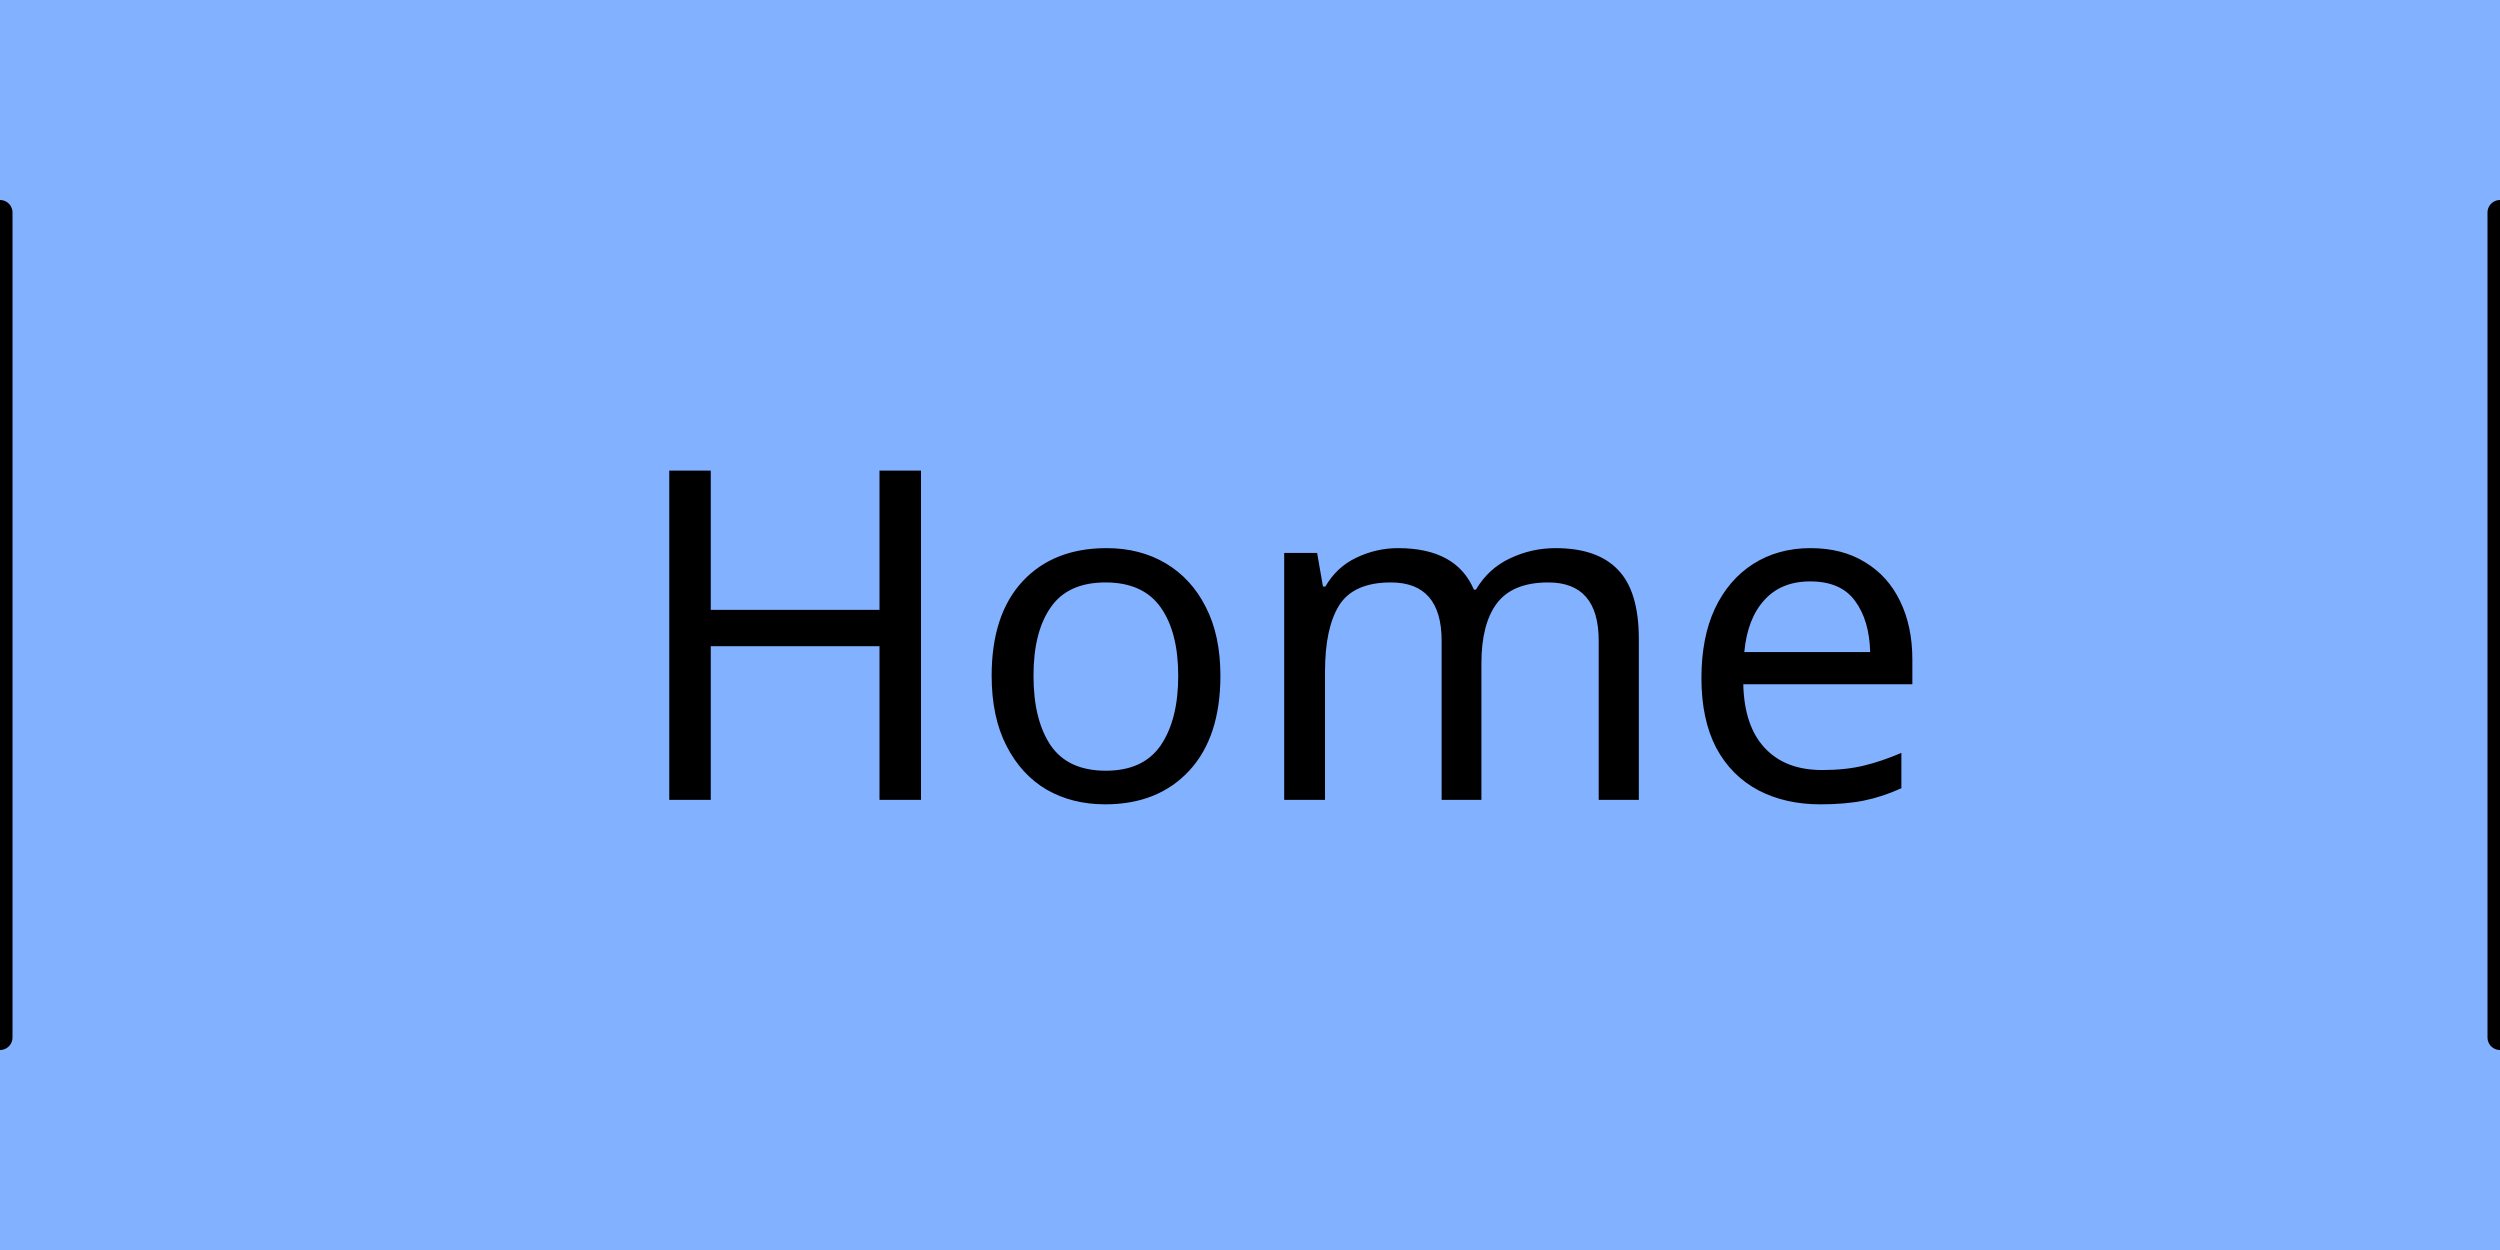
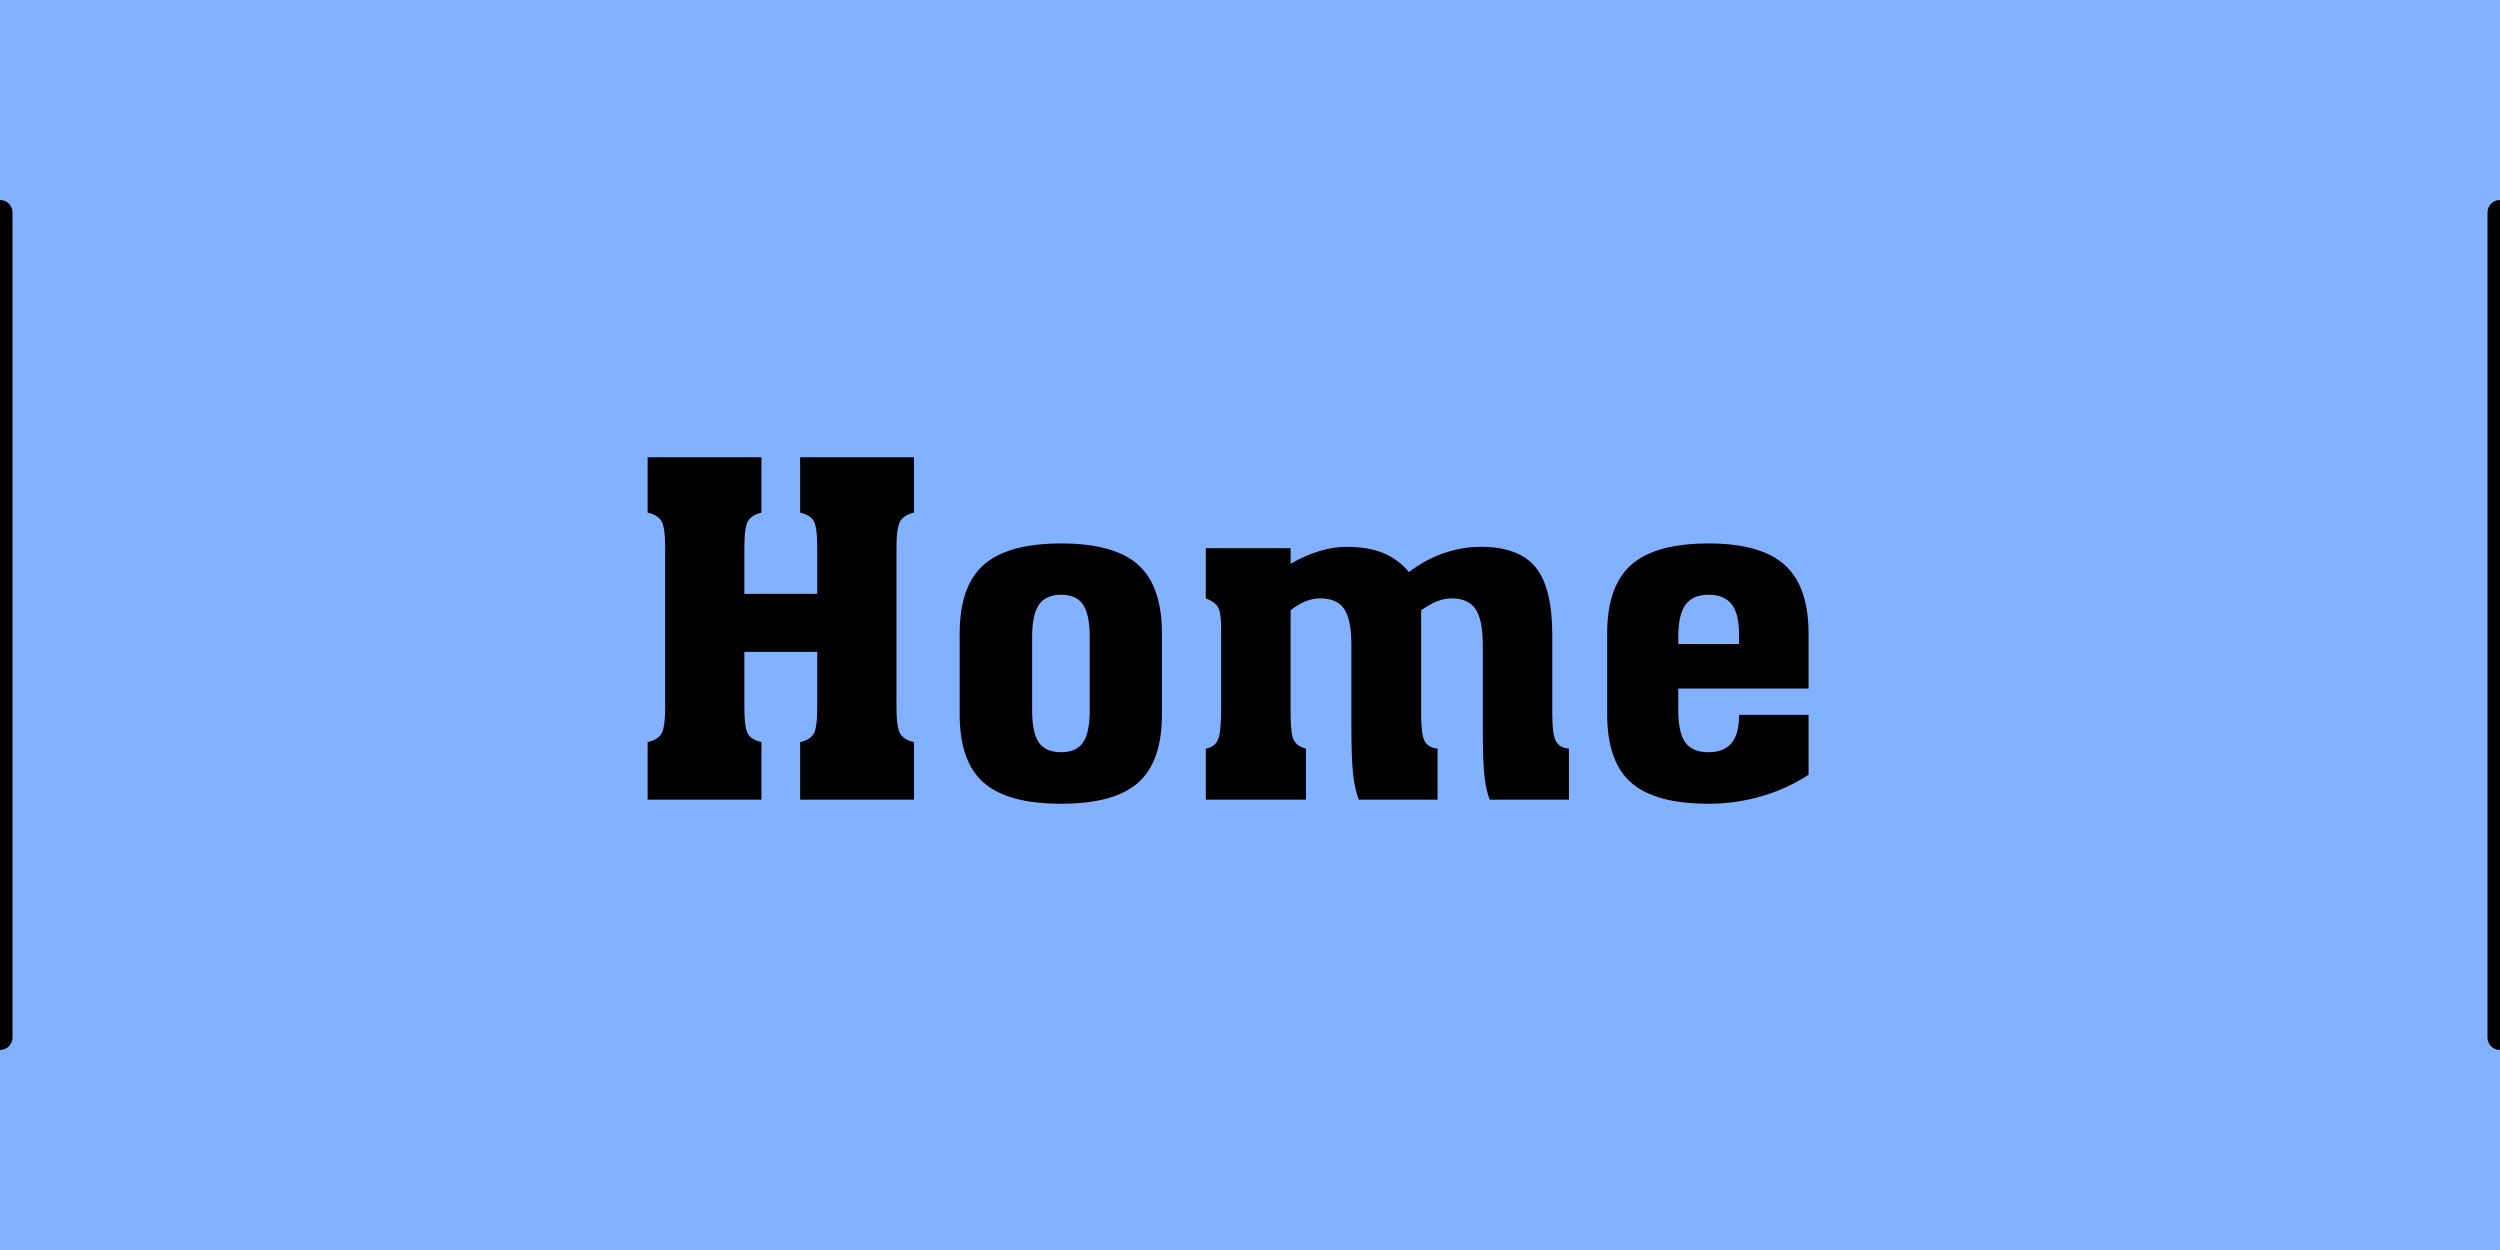
<svg xmlns="http://www.w3.org/2000/svg" style="isolation:isolate" viewBox="0 0 100 50" width="100" height="50">
  <defs>
-     <clipPath id="_clipPath_ew1y3ta9Vq2L9xG6yC6avsX2BJuq9WTs">
+     <clipPath id="_clipPath_fouC0HuMmDhvpzdHvb2b7BEXqBr4uIOz">
      <rect width="100" height="50" />
    </clipPath>
  </defs>
-   <g clip-path="url(#_clipPath_ew1y3ta9Vq2L9xG6yC6avsX2BJuq9WTs)">
+   <g clip-path="url(#_clipPath_fouC0HuMmDhvpzdHvb2b7BEXqBr4uIOz)">
    <rect x="0" y="0" width="100" height="50" transform="matrix(1,0,0,1,0,0)" fill="rgb(129,177,255)" />
    <line x1="0" y1="8.5" x2="0" y2="41.5" vector-effect="non-scaling-stroke" stroke-width="1" stroke="rgb(0,0,0)" stroke-linejoin="round" stroke-linecap="round" stroke-miterlimit="3" />
    <line x1="100" y1="8.5" x2="100" y2="41.5" vector-effect="non-scaling-stroke" stroke-width="1" stroke="rgb(0,0,0)" stroke-linejoin="round" stroke-linecap="round" stroke-miterlimit="3" />
-     <g transform="matrix(0.878,0,0,0.878,24.987,13.665)">
-       <text transform="matrix(1,0,0,1,0,20.877)" style="font-family:&quot;Aachen BT&quot;;font-weight:400;font-size:21px;font-style:normal;fill:#000000;stroke:none;">Home</text>
-     </g>
+     <path d=" M 29.774 26.075 L 29.774 28.262 L 29.774 28.262 Q 29.774 29.117 29.918 29.356 L 29.918 29.356 L 29.918 29.356 Q 30.062 29.594 30.458 29.684 L 30.458 29.684 L 30.458 31.988 L 25.905 31.988 L 25.905 29.684 L 25.905 29.684 Q 26.31 29.594 26.458 29.347 L 26.458 29.347 L 26.458 29.347 Q 26.607 29.099 26.607 28.262 L 26.607 28.262 L 26.607 21.927 L 26.607 21.927 Q 26.607 21.09 26.458 20.842 L 26.458 20.842 L 26.458 20.842 Q 26.31 20.595 25.905 20.505 L 25.905 20.505 L 25.905 18.291 L 30.458 18.291 L 30.458 20.505 L 30.458 20.505 Q 30.071 20.595 29.923 20.838 L 29.923 20.838 L 29.923 20.838 Q 29.774 21.081 29.774 21.927 L 29.774 21.927 L 29.774 23.754 L 32.69 23.754 L 32.69 21.927 L 32.69 21.927 Q 32.69 21.072 32.546 20.833 L 32.546 20.833 L 32.546 20.833 Q 32.402 20.595 32.006 20.505 L 32.006 20.505 L 32.006 18.291 L 36.56 18.291 L 36.56 20.505 L 36.56 20.505 Q 36.164 20.595 36.011 20.847 L 36.011 20.847 L 36.011 20.847 Q 35.858 21.099 35.858 21.927 L 35.858 21.927 L 35.858 28.262 L 35.858 28.262 Q 35.858 29.099 36.007 29.347 L 36.007 29.347 L 36.007 29.347 Q 36.155 29.594 36.56 29.684 L 36.56 29.684 L 36.56 31.988 L 32.006 31.988 L 32.006 29.684 L 32.006 29.684 Q 32.402 29.594 32.546 29.356 L 32.546 29.356 L 32.546 29.356 Q 32.69 29.117 32.69 28.262 L 32.69 28.262 L 32.69 26.075 L 29.774 26.075 L 29.774 26.075 Z  M 43.589 28.415 L 43.589 25.481 L 43.589 25.481 Q 43.589 24.573 43.319 24.181 L 43.319 24.181 L 43.319 24.181 Q 43.049 23.79 42.446 23.79 L 42.446 23.79 L 42.446 23.79 Q 41.834 23.79 41.559 24.186 L 41.559 24.186 L 41.559 24.186 Q 41.285 24.582 41.285 25.481 L 41.285 25.481 L 41.285 28.415 L 41.285 28.415 Q 41.285 29.315 41.555 29.702 L 41.555 29.702 L 41.555 29.702 Q 41.825 30.089 42.446 30.089 L 42.446 30.089 L 42.446 30.089 Q 43.049 30.089 43.319 29.702 L 43.319 29.702 L 43.319 29.702 Q 43.589 29.315 43.589 28.415 L 43.589 28.415 L 43.589 28.415 Z  M 46.477 25.337 L 46.477 25.337 L 46.477 28.577 L 46.477 28.577 Q 46.477 30.467 45.523 31.309 L 45.523 31.309 L 45.523 31.309 Q 44.569 32.15 42.446 32.15 L 42.446 32.15 L 42.446 32.15 Q 40.313 32.15 39.35 31.309 L 39.35 31.309 L 39.35 31.309 Q 38.387 30.467 38.387 28.577 L 38.387 28.577 L 38.387 25.337 L 38.387 25.337 Q 38.387 23.439 39.354 22.588 L 39.354 22.588 L 39.354 22.588 Q 40.322 21.738 42.446 21.738 L 42.446 21.738 L 42.446 21.738 Q 44.569 21.738 45.523 22.588 L 45.523 22.588 L 45.523 22.588 Q 46.477 23.439 46.477 25.337 Z  M 56.359 22.881 L 56.359 22.881 L 56.359 22.881 Q 57.025 22.377 57.754 22.125 L 57.754 22.125 L 57.754 22.125 Q 58.483 21.873 59.239 21.873 L 59.239 21.873 L 59.239 21.873 Q 60.75 21.873 61.421 22.687 L 61.421 22.687 L 61.421 22.687 Q 62.091 23.502 62.091 25.409 L 62.091 25.409 L 62.091 28.559 L 62.091 28.559 Q 62.091 29.369 62.235 29.644 L 62.235 29.644 L 62.235 29.644 Q 62.379 29.918 62.757 29.945 L 62.757 29.945 L 62.757 31.988 L 59.59 31.988 L 59.59 31.988 Q 59.437 31.601 59.374 31.021 L 59.374 31.021 L 59.374 31.021 Q 59.311 30.44 59.311 28.946 L 59.311 28.946 L 59.311 25.796 L 59.311 25.796 Q 59.311 24.78 59.018 24.357 L 59.018 24.357 L 59.018 24.357 Q 58.726 23.934 58.06 23.934 L 58.06 23.934 L 58.06 23.934 Q 57.781 23.934 57.484 24.051 L 57.484 24.051 L 57.484 24.051 Q 57.187 24.168 56.845 24.411 L 56.845 24.411 L 56.845 28.559 L 56.845 28.559 Q 56.845 29.369 56.984 29.639 L 56.984 29.639 L 56.984 29.639 Q 57.124 29.909 57.502 29.945 L 57.502 29.945 L 57.502 31.988 L 54.352 31.988 L 54.352 31.988 Q 54.19 31.574 54.122 30.949 L 54.122 30.949 L 54.122 30.949 Q 54.055 30.323 54.055 28.946 L 54.055 28.946 L 54.055 25.796 L 54.055 25.796 Q 54.055 24.78 53.767 24.357 L 53.767 24.357 L 53.767 24.357 Q 53.479 23.934 52.804 23.934 L 52.804 23.934 L 52.804 23.934 Q 52.516 23.934 52.224 24.051 L 52.224 24.051 L 52.224 24.051 Q 51.931 24.168 51.625 24.411 L 51.625 24.411 L 51.625 28.577 L 51.625 28.577 Q 51.625 29.369 51.756 29.612 L 51.756 29.612 L 51.756 29.612 Q 51.886 29.855 52.237 29.945 L 52.237 29.945 L 52.237 31.988 L 48.232 31.988 L 48.232 29.945 L 48.232 29.945 Q 48.583 29.882 48.714 29.599 L 48.714 29.599 L 48.714 29.599 Q 48.844 29.315 48.844 28.415 L 48.844 28.415 L 48.844 25.112 L 48.844 25.112 Q 48.844 24.483 48.714 24.276 L 48.714 24.276 L 48.714 24.276 Q 48.583 24.069 48.232 23.934 L 48.232 23.934 L 48.232 21.927 L 51.625 21.927 L 51.625 22.548 L 51.625 22.548 Q 52.21 22.215 52.772 22.044 L 52.772 22.044 L 52.772 22.044 Q 53.335 21.873 53.857 21.873 L 53.857 21.873 L 53.857 21.873 Q 54.712 21.873 55.315 22.116 L 55.315 22.116 L 55.315 22.116 Q 55.918 22.359 56.359 22.881 Z  M 67.131 25.481 L 67.131 25.481 L 67.131 25.76 L 69.561 25.76 L 69.561 25.355 L 69.561 25.355 Q 69.561 24.546 69.264 24.168 L 69.264 24.168 L 69.264 24.168 Q 68.967 23.79 68.346 23.79 L 68.346 23.79 L 68.346 23.79 Q 67.707 23.79 67.419 24.19 L 67.419 24.19 L 67.419 24.19 Q 67.131 24.591 67.131 25.481 Z  M 67.131 27.542 L 67.131 28.415 L 67.131 28.415 Q 67.131 29.315 67.415 29.702 L 67.415 29.702 L 67.415 29.702 Q 67.698 30.089 68.346 30.089 L 68.346 30.089 L 68.346 30.089 Q 68.949 30.089 69.255 29.729 L 69.255 29.729 L 69.255 29.729 Q 69.561 29.369 69.561 28.649 L 69.561 28.649 L 69.561 28.595 L 72.342 28.595 L 72.342 30.989 L 72.342 30.989 Q 71.478 31.556 70.452 31.853 L 70.452 31.853 L 70.452 31.853 Q 69.426 32.15 68.346 32.15 L 68.346 32.15 L 68.346 32.15 Q 66.213 32.15 65.25 31.309 L 65.25 31.309 L 65.25 31.309 Q 64.287 30.467 64.287 28.577 L 64.287 28.577 L 64.287 25.337 L 64.287 25.337 Q 64.287 23.439 65.255 22.588 L 65.255 22.588 L 65.255 22.588 Q 66.222 21.738 68.346 21.738 L 68.346 21.738 L 68.346 21.738 Q 70.434 21.738 71.388 22.597 L 71.388 22.597 L 71.388 22.597 Q 72.342 23.457 72.342 25.337 L 72.342 25.337 L 72.342 27.542 L 67.131 27.542 L 67.131 27.542 Z " fill-rule="evenodd" fill="rgb(0,0,0)" />
  </g>
</svg>
